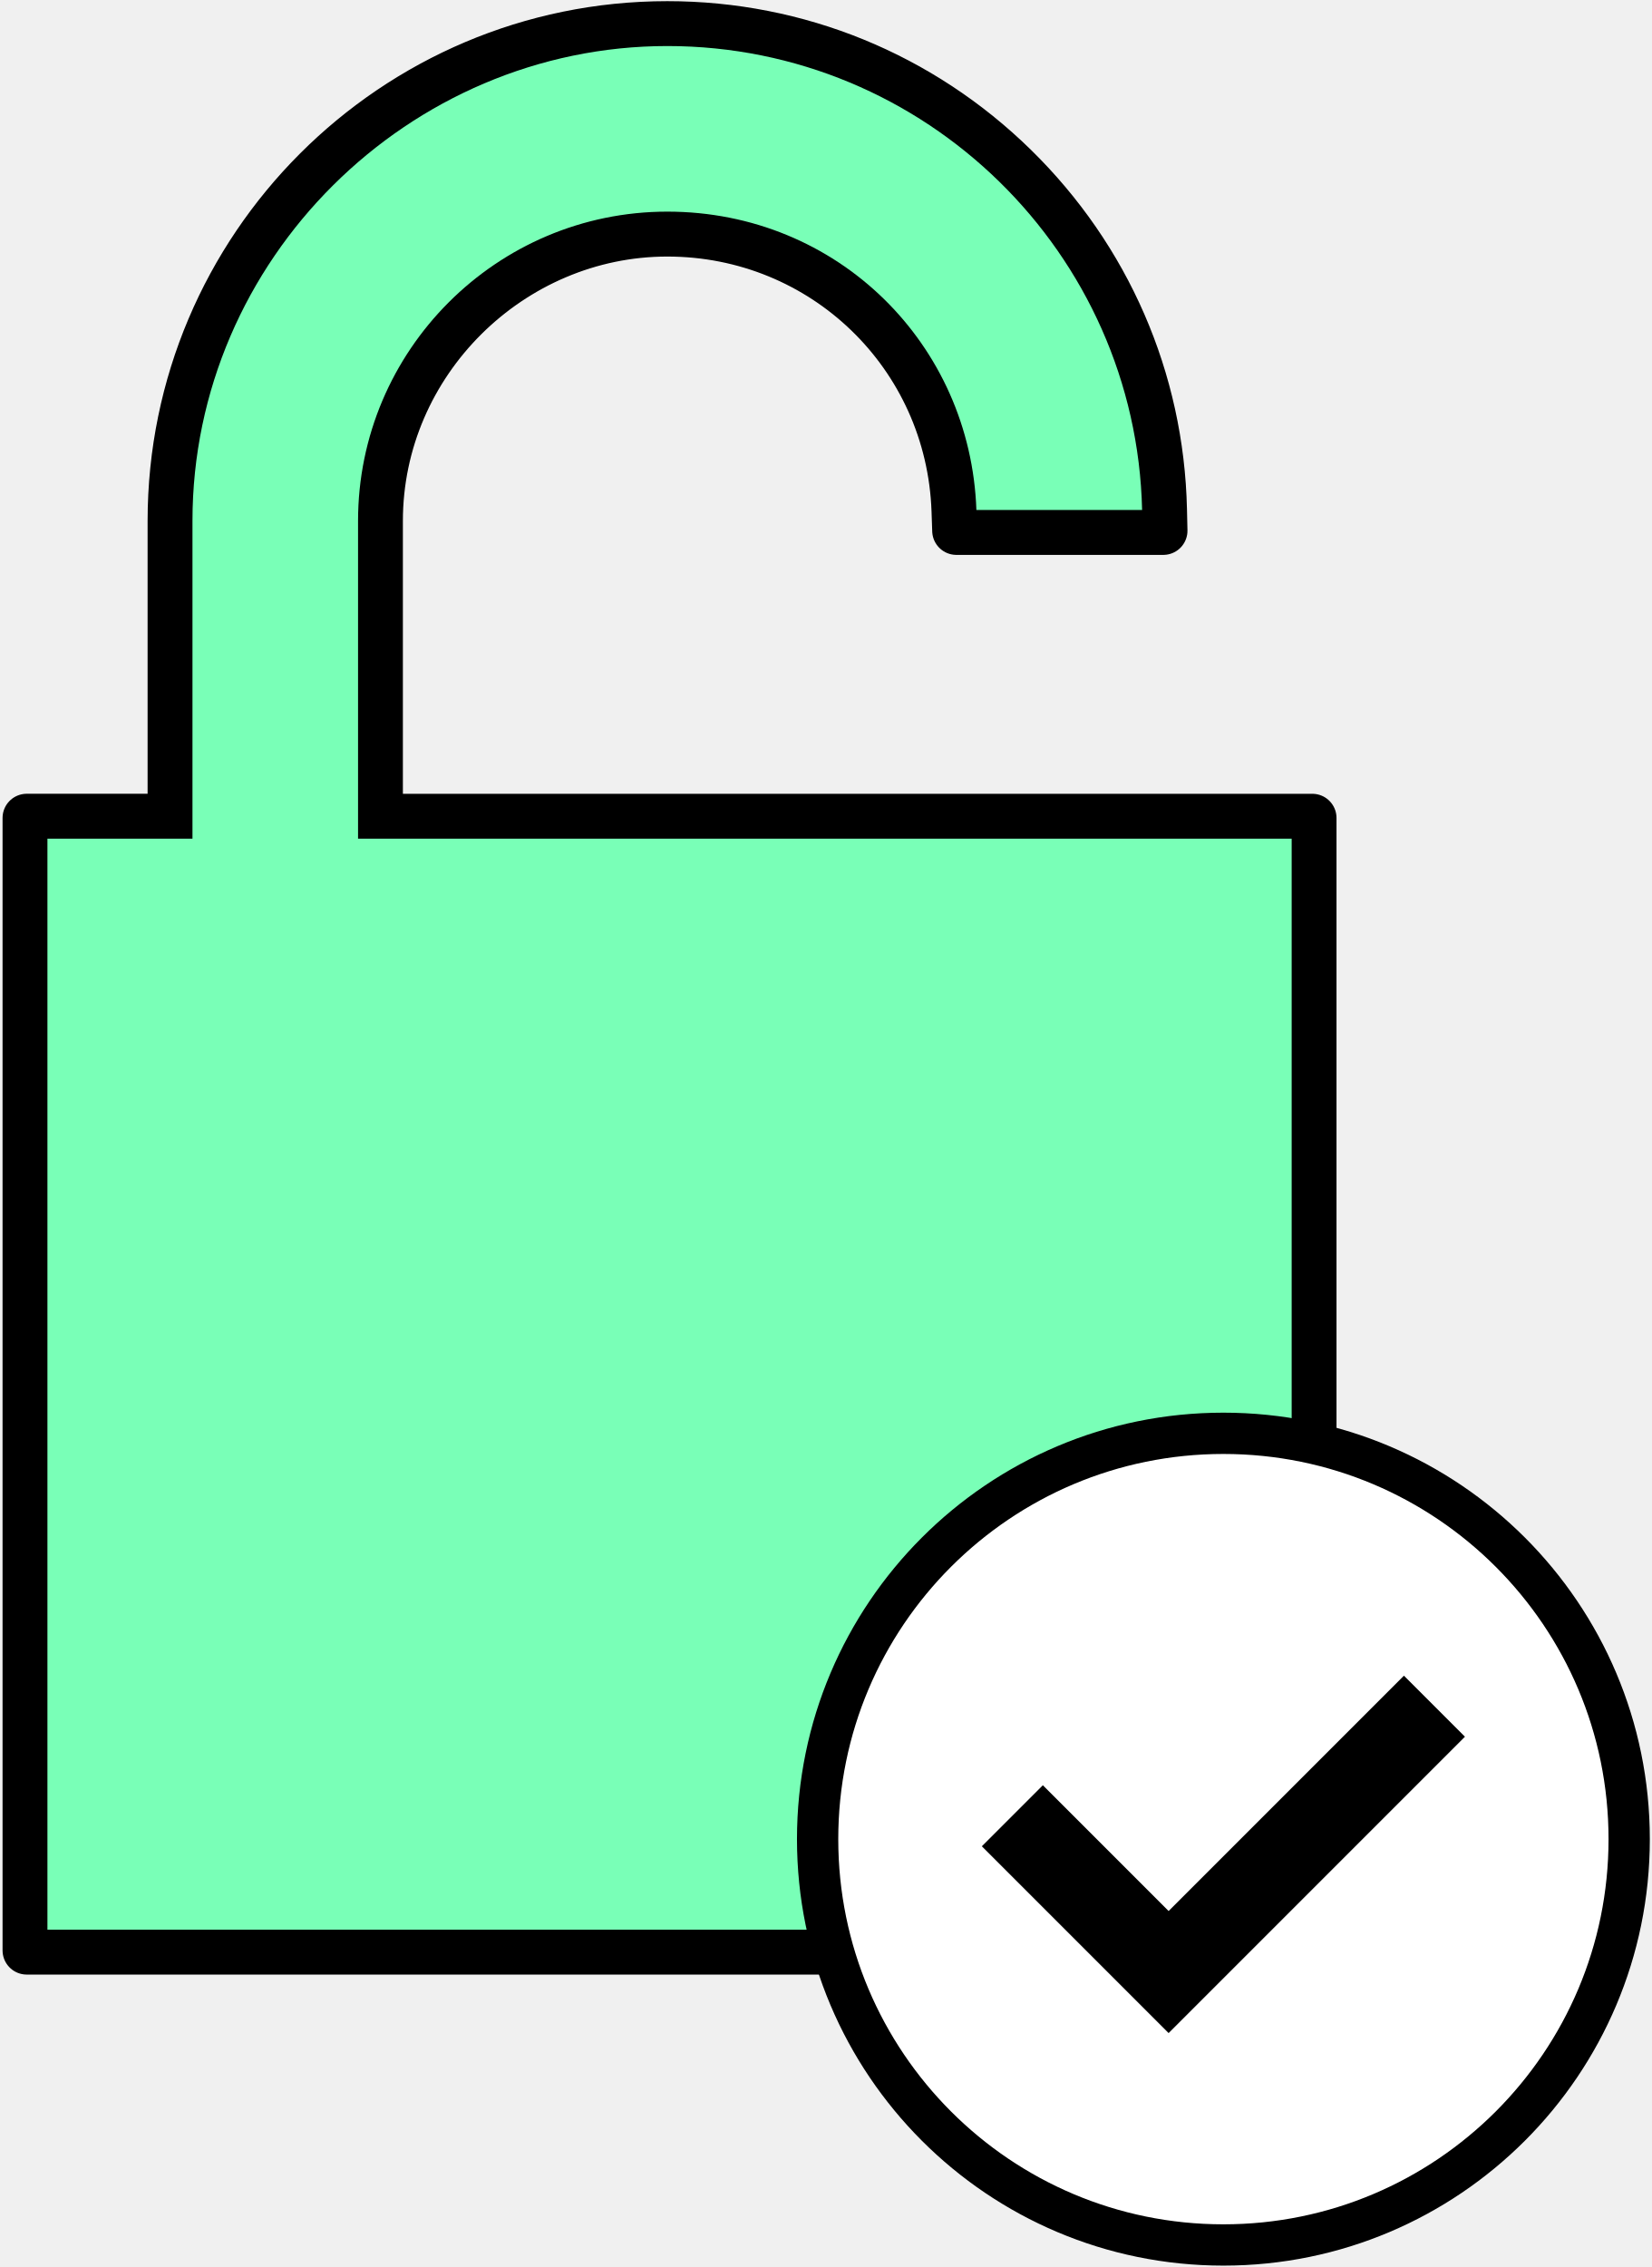
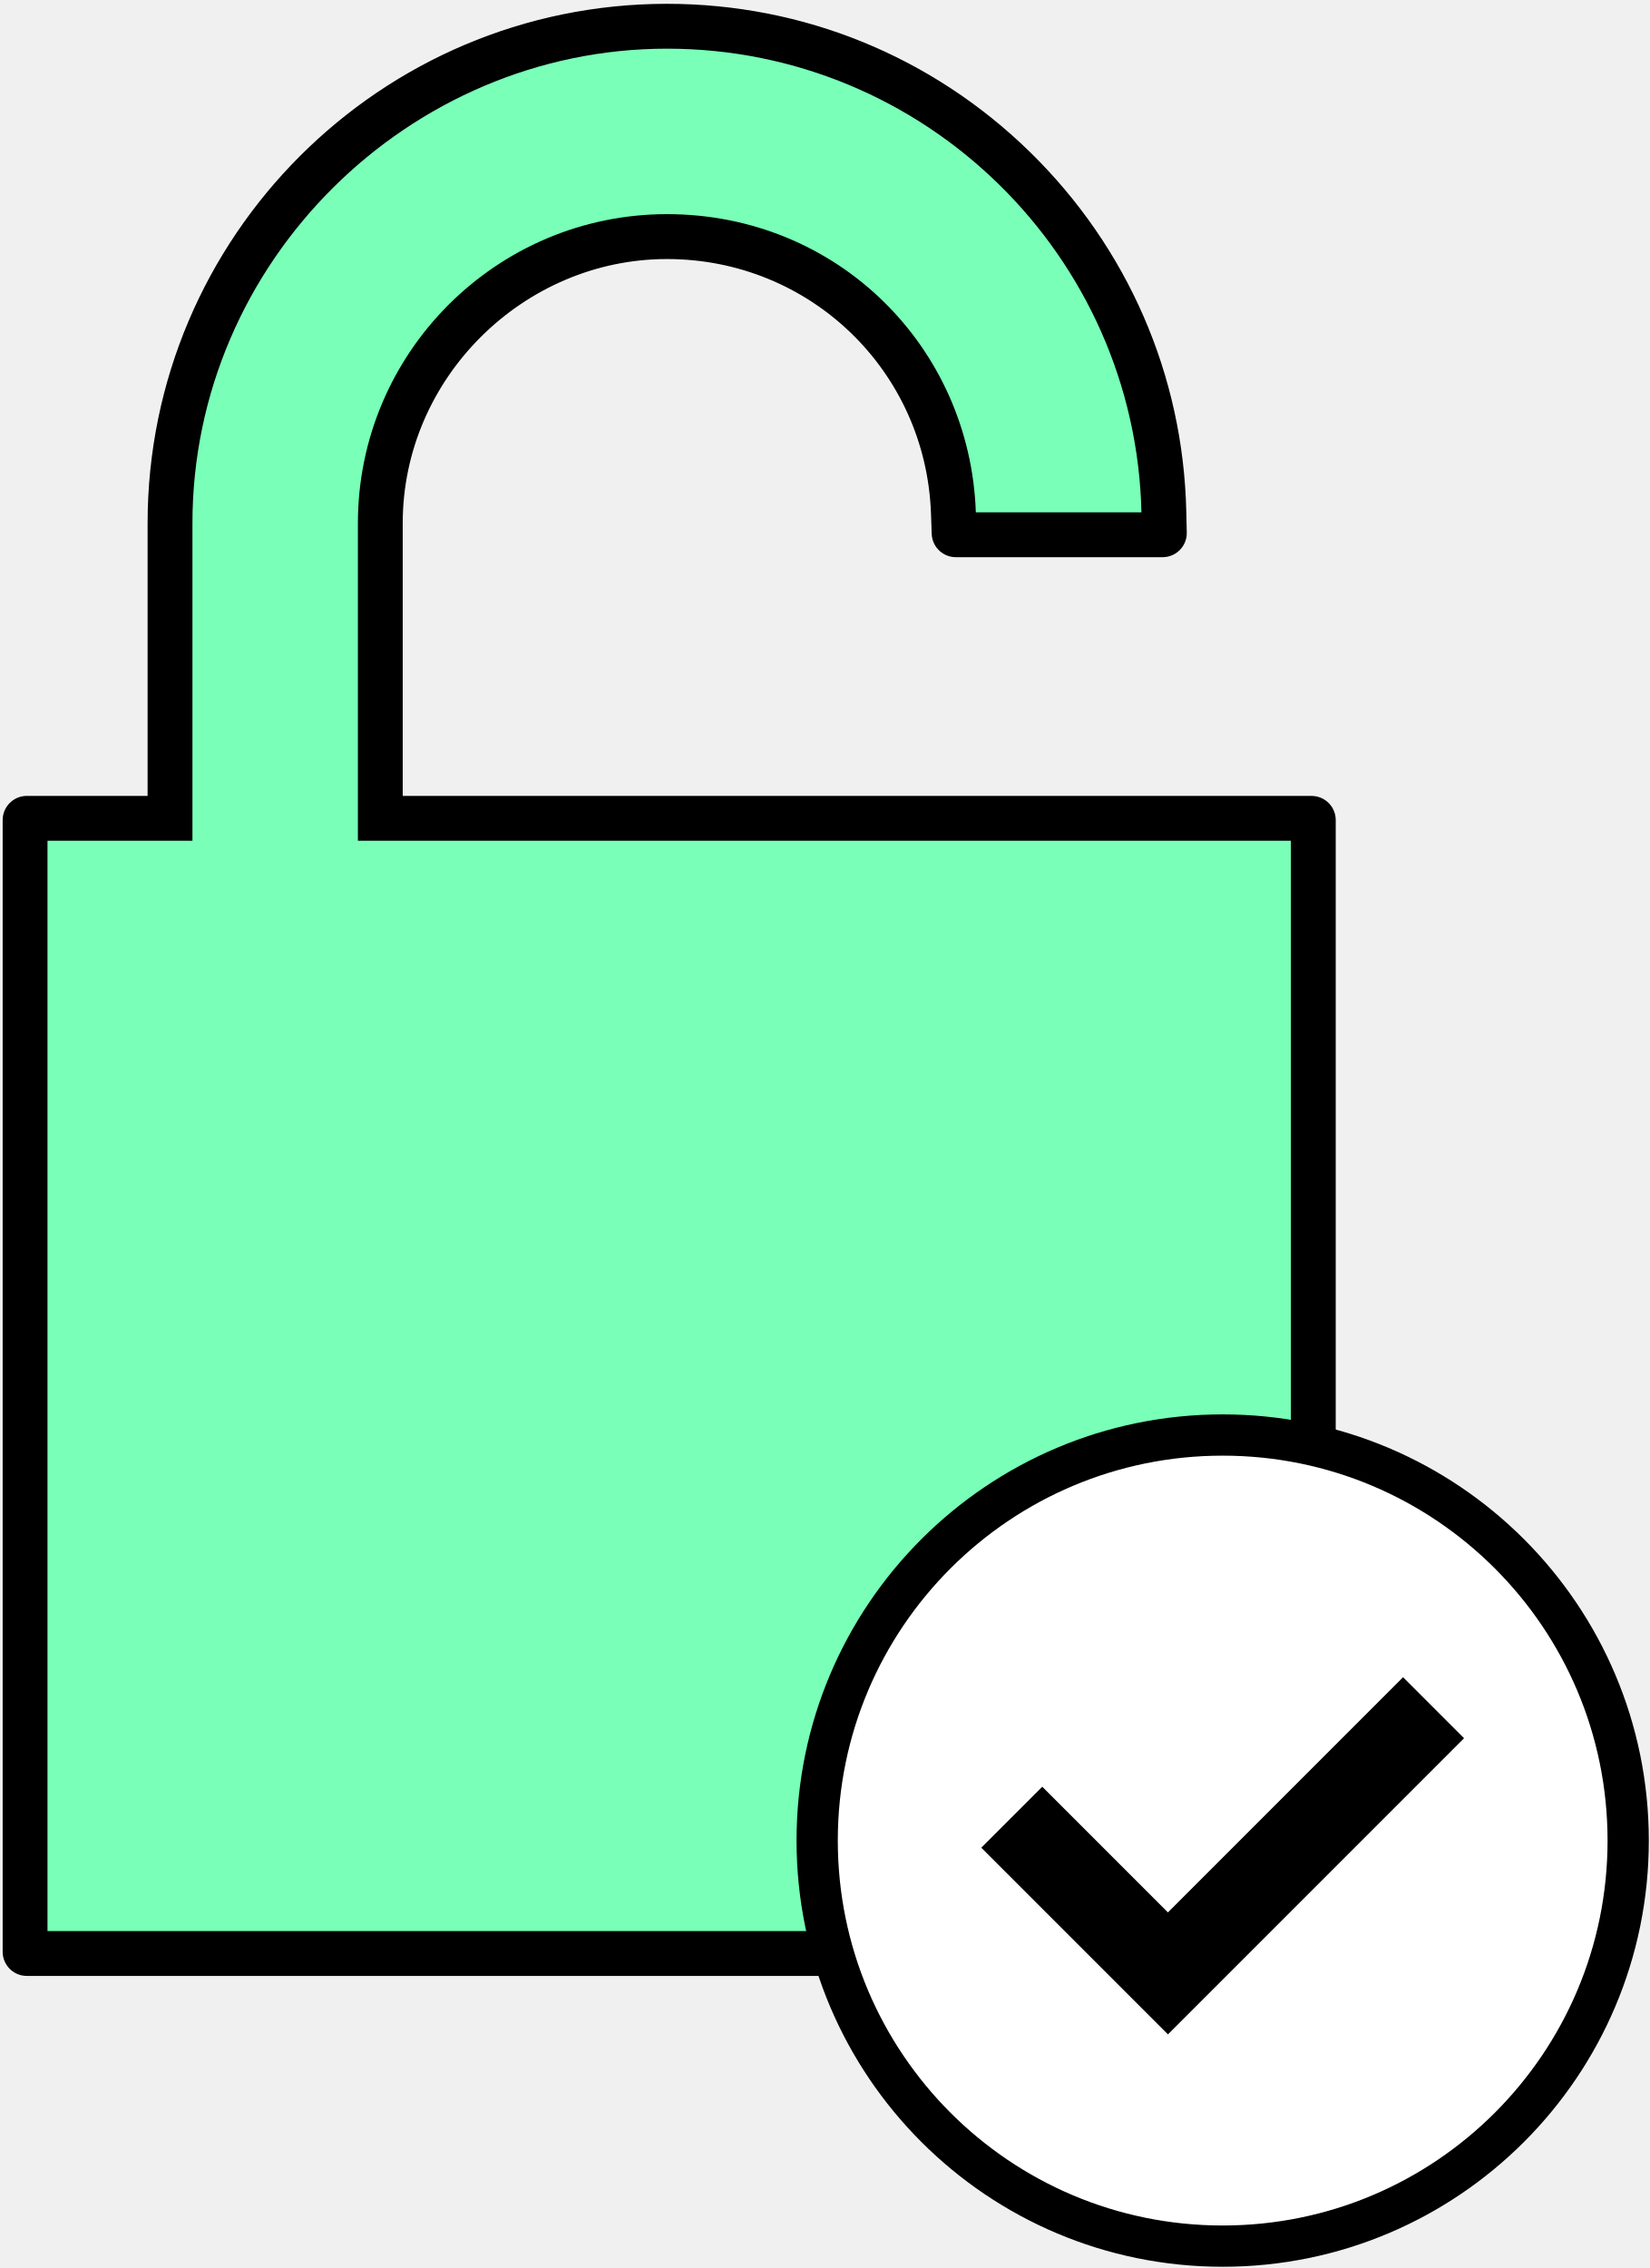
- <svg xmlns="http://www.w3.org/2000/svg" width="400" height="549" viewBox="0 0 400 549" fill="none">
-   <g clip-path="url(#clip0_524_278)">
-     <path d="M317.856 472.329H6.471V198.079H41.6V126.158C41.6 59.98 95.447 6.133 161.624 6.133C193.158 6.133 222.962 18.314 245.551 40.418C268.106 62.496 280.922 91.957 281.632 123.391L281.749 128.524H231.631L231.464 123.683C230.151 85.888 199.479 56.277 161.616 56.277C123.754 56.277 91.726 87.627 91.726 126.166V198.088H317.848V472.338L317.856 472.329ZM16.503 462.297H307.824V208.111H81.703V126.158C81.703 82.092 117.559 46.236 161.624 46.236C182.449 46.236 202.179 54.228 217.177 68.741C230.971 82.084 239.389 99.598 241.178 118.492H271.366C267.379 61.619 219.191 16.165 161.624 16.165C100.973 16.165 51.632 65.506 51.632 126.158V208.111H16.503V462.297Z" fill="black" stroke="black" stroke-width="11.704" stroke-linejoin="round" />
-     <path d="M86.719 203.095V126.158C86.719 84.851 120.317 51.252 161.624 51.252C202.931 51.252 235.092 83.413 236.48 123.508H276.616C275.195 61.309 224.157 11.149 161.624 11.149C99.091 11.149 46.616 62.747 46.616 126.158V203.095H11.487V467.314H312.84V203.095H86.719Z" fill="#79FFB7" />
-     <path d="M394.584 445.385C394.584 499.664 350.583 543.665 296.304 543.665C242.026 543.665 198.025 499.664 198.025 445.385C198.025 391.107 242.026 347.106 296.304 347.106C350.583 347.106 394.584 391.107 394.584 445.385Z" fill="white" stroke="black" stroke-width="10" />
-     <path d="M245.191 439.725L283.037 477.571L347.417 413.191" stroke="black" stroke-width="20.9" stroke-miterlimit="10" />
+ <svg xmlns="http://www.w3.org/2000/svg" width="344" height="473" viewBox="0 0 344 473" fill="none">
+   <g clip-path="url(#clip0_526_321)">
+     <path d="M273.573 407.048H5.59V171.024H35.822V109.128C35.822 52.174 82.164 5.833 139.117 5.833C166.256 5.833 191.905 16.315 211.346 35.338C230.757 54.34 241.787 79.694 242.398 106.746L242.499 111.164H199.366L199.222 106.998C198.093 74.471 171.695 48.987 139.11 48.987C106.525 48.987 78.962 75.967 78.962 109.135V171.031H273.566V407.056L273.573 407.048ZM14.224 398.415H264.939V179.658H70.335V109.128C70.335 71.204 101.194 40.346 139.117 40.346C157.04 40.346 174.019 47.224 186.927 59.714C198.798 71.197 206.043 86.27 207.583 102.53H233.563C230.131 53.584 188.661 14.466 139.117 14.466C86.919 14.466 44.456 56.93 44.456 109.128V179.658H14.224V398.415Z" fill="black" stroke="black" stroke-width="10.073" stroke-linejoin="round" />
+     <path d="M74.652 175.341V109.127C74.652 73.578 103.568 44.662 139.117 44.662C174.666 44.662 202.345 72.341 203.539 106.847H238.081C236.858 53.318 192.934 10.149 139.117 10.149C85.3 10.149 40.139 54.555 40.139 109.127V175.341H9.906V402.731H269.256V175.341H74.652Z" fill="#79FFB7" />
+     <path d="M339.606 383.859C339.606 430.572 301.738 468.44 255.025 468.44C208.312 468.44 170.444 430.572 170.444 383.859C170.444 337.147 208.312 299.278 255.025 299.278C301.738 299.278 339.606 337.147 339.606 383.859Z" fill="white" stroke="black" stroke-width="8.606" />
+     <path d="M211.036 378.989L243.607 411.559L299.013 356.152" stroke="black" stroke-width="17.987" stroke-miterlimit="10" />
  </g>
  <defs>
-     <clipPath id="clip0_524_278">
-       <rect width="398.965" height="548.383" fill="white" transform="translate(0.618896 0.28125)" />
+     <clipPath id="clip0_526_321">
+       <rect width="343.356" height="471.948" fill="white" transform="translate(0.553467 0.795898)" />
    </clipPath>
  </defs>
</svg>
